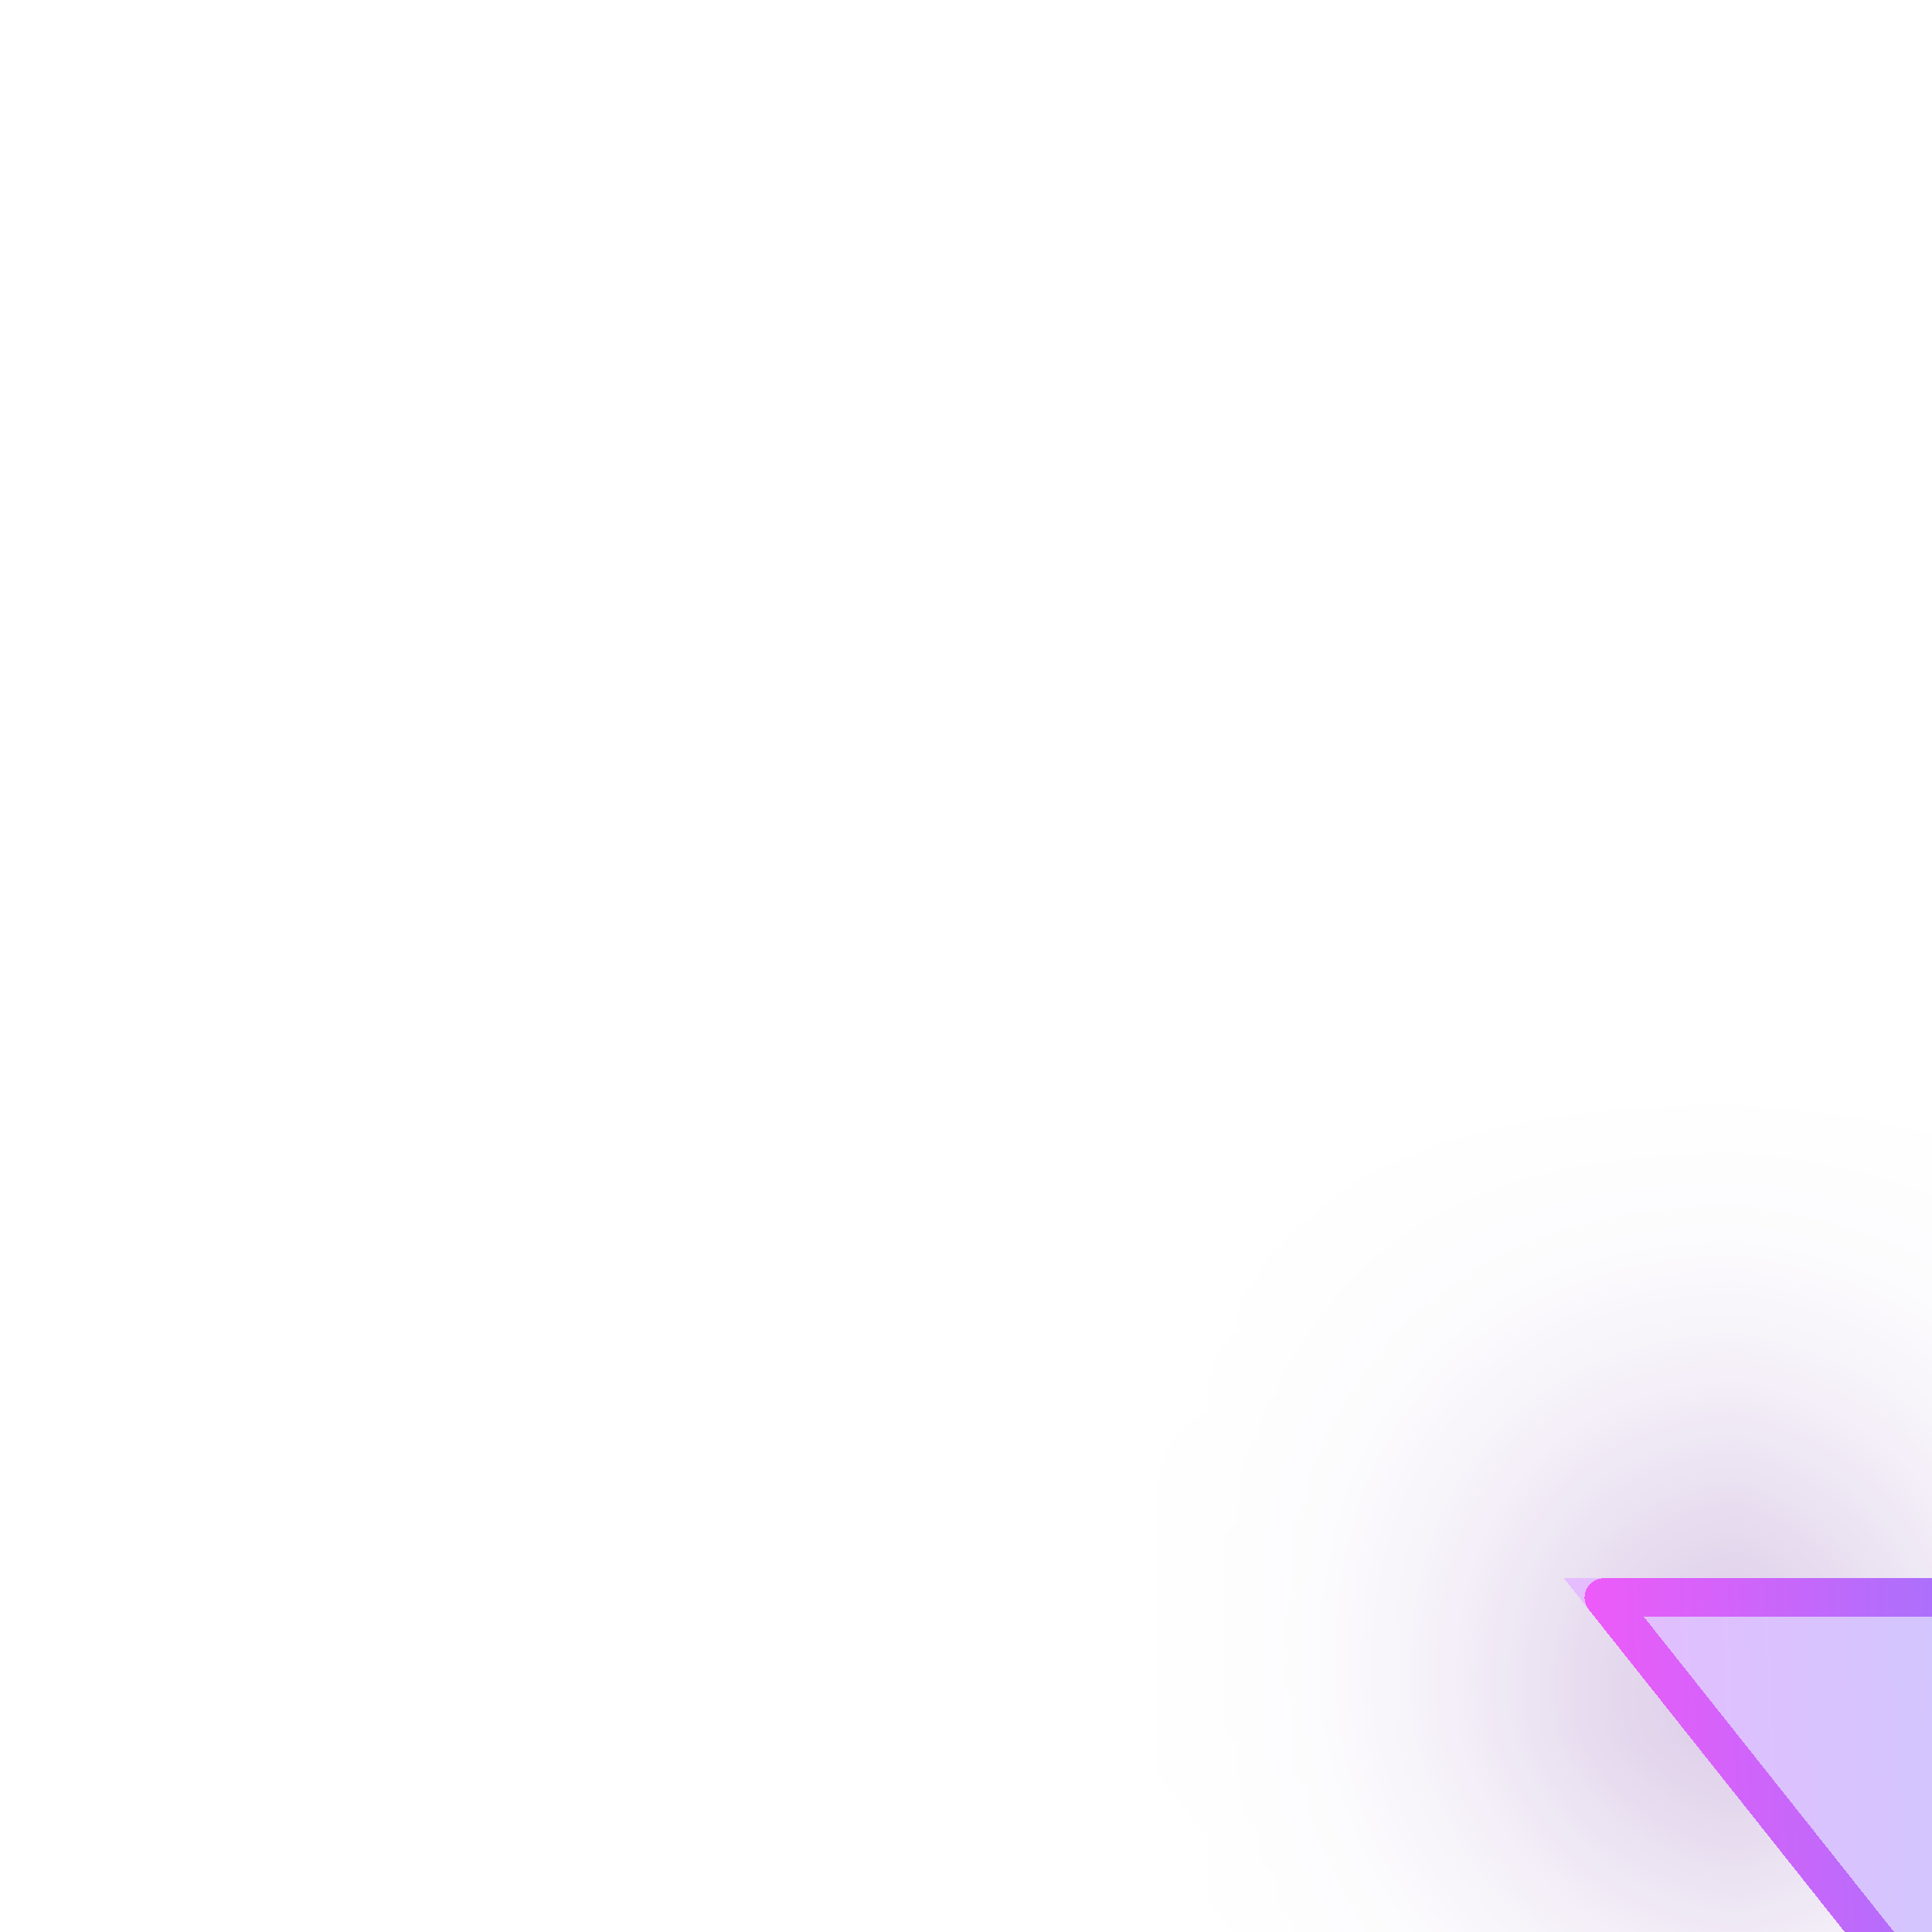
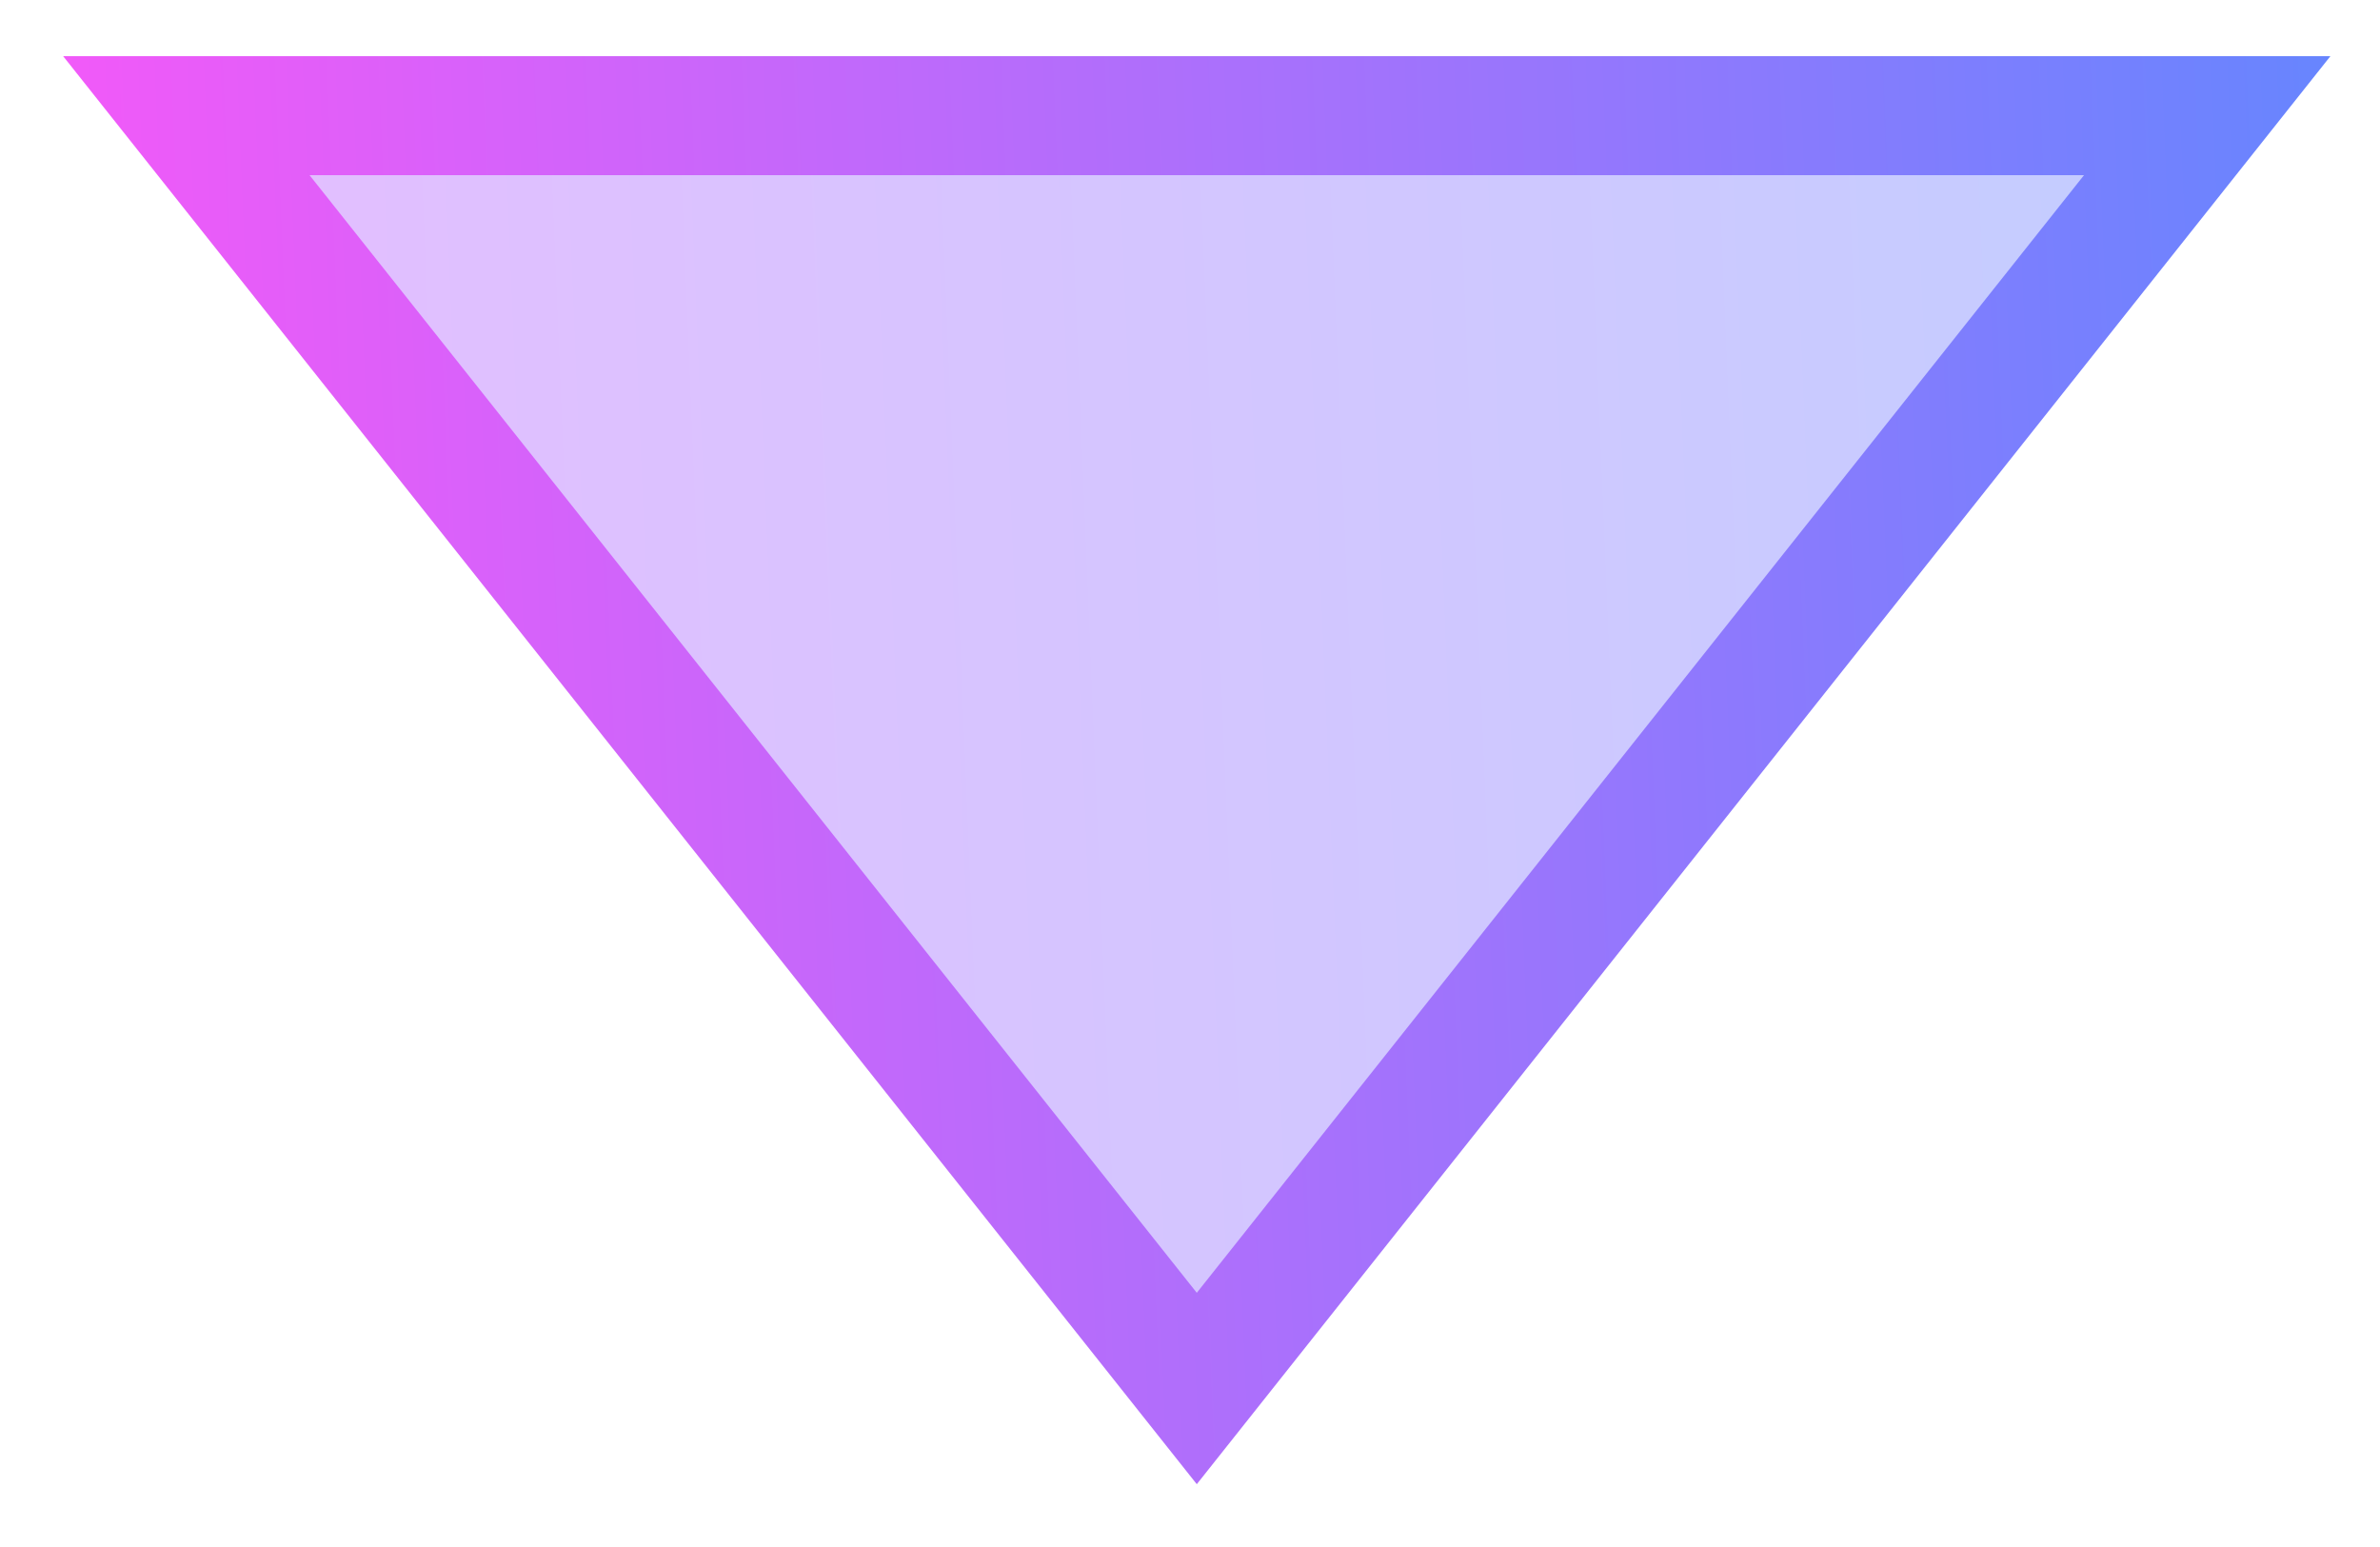
- <svg xmlns="http://www.w3.org/2000/svg" width="50" height="50" viewBox="0 0 50 50" fill="none">
-   <g id="Polygon 2" filter="url(#filter0_d_1_5039)">
-     <path d="M50 52.845L59.526 40.845H40.474L50 52.845Z" fill="url(#paint0_linear_1_5039)" fill-opacity="0.4" shape-rendering="crispEdges" />
-     <path d="M41.509 41.345L50 52.041L58.491 41.345H41.509Z" stroke="url(#paint1_linear_1_5039)" stroke-linejoin="round" shape-rendering="crispEdges" />
-   </g>
+ <svg xmlns="http://www.w3.org/2000/svg" width="20" height="13" viewBox="0 0 20 13" fill="none">
+   <path id="Polygon 3" d="M1.566 0.972L10.057 11.668L18.548 0.972H1.566Z" fill="url(#paint0_linear_131_1161)" fill-opacity="0.4" stroke="url(#paint1_linear_131_1161)" />
  <defs>
-     <filter id="filter0_d_1_5039" x="0.474" y="0.845" width="50" height="50" filterUnits="userSpaceOnUse" color-interpolation-filters="sRGB">
-       <feFlood flood-opacity="0" result="BackgroundImageFix" />
-       <feColorMatrix in="SourceAlpha" type="matrix" values="0 0 0 0 0 0 0 0 0 0 0 0 0 0 0 0 0 0 127 0" result="hardAlpha" />
-       <feOffset />
-       <feGaussianBlur stdDeviation="20" />
-       <feComposite in2="hardAlpha" operator="out" />
-       <feColorMatrix type="matrix" values="0 0 0 0 0.401 0 0 0 0 0.133 0 0 0 0 0.613 0 0 0 1 0" />
-       <feBlend mode="normal" in2="BackgroundImageFix" result="effect1_dropShadow_1_5039" />
-       <feBlend mode="normal" in="SourceGraphic" in2="effect1_dropShadow_1_5039" result="shape" />
-     </filter>
-     <linearGradient id="paint0_linear_1_5039" x1="39" y1="51.746" x2="61.62" y2="50.812" gradientUnits="userSpaceOnUse">
+     <linearGradient id="paint0_linear_131_1161" x1="-0.943" y1="11.374" x2="21.677" y2="10.44" gradientUnits="userSpaceOnUse">
      <stop stop-color="#C955FF" />
      <stop offset="1" stop-color="#5B89FF" />
    </linearGradient>
-     <linearGradient id="paint1_linear_1_5039" x1="39" y1="51.746" x2="61.62" y2="50.812" gradientUnits="userSpaceOnUse">
+     <linearGradient id="paint1_linear_131_1161" x1="-0.943" y1="11.374" x2="21.677" y2="10.44" gradientUnits="userSpaceOnUse">
      <stop stop-color="#FF55F8" />
      <stop offset="1" stop-color="#5B89FF" />
    </linearGradient>
  </defs>
</svg>
